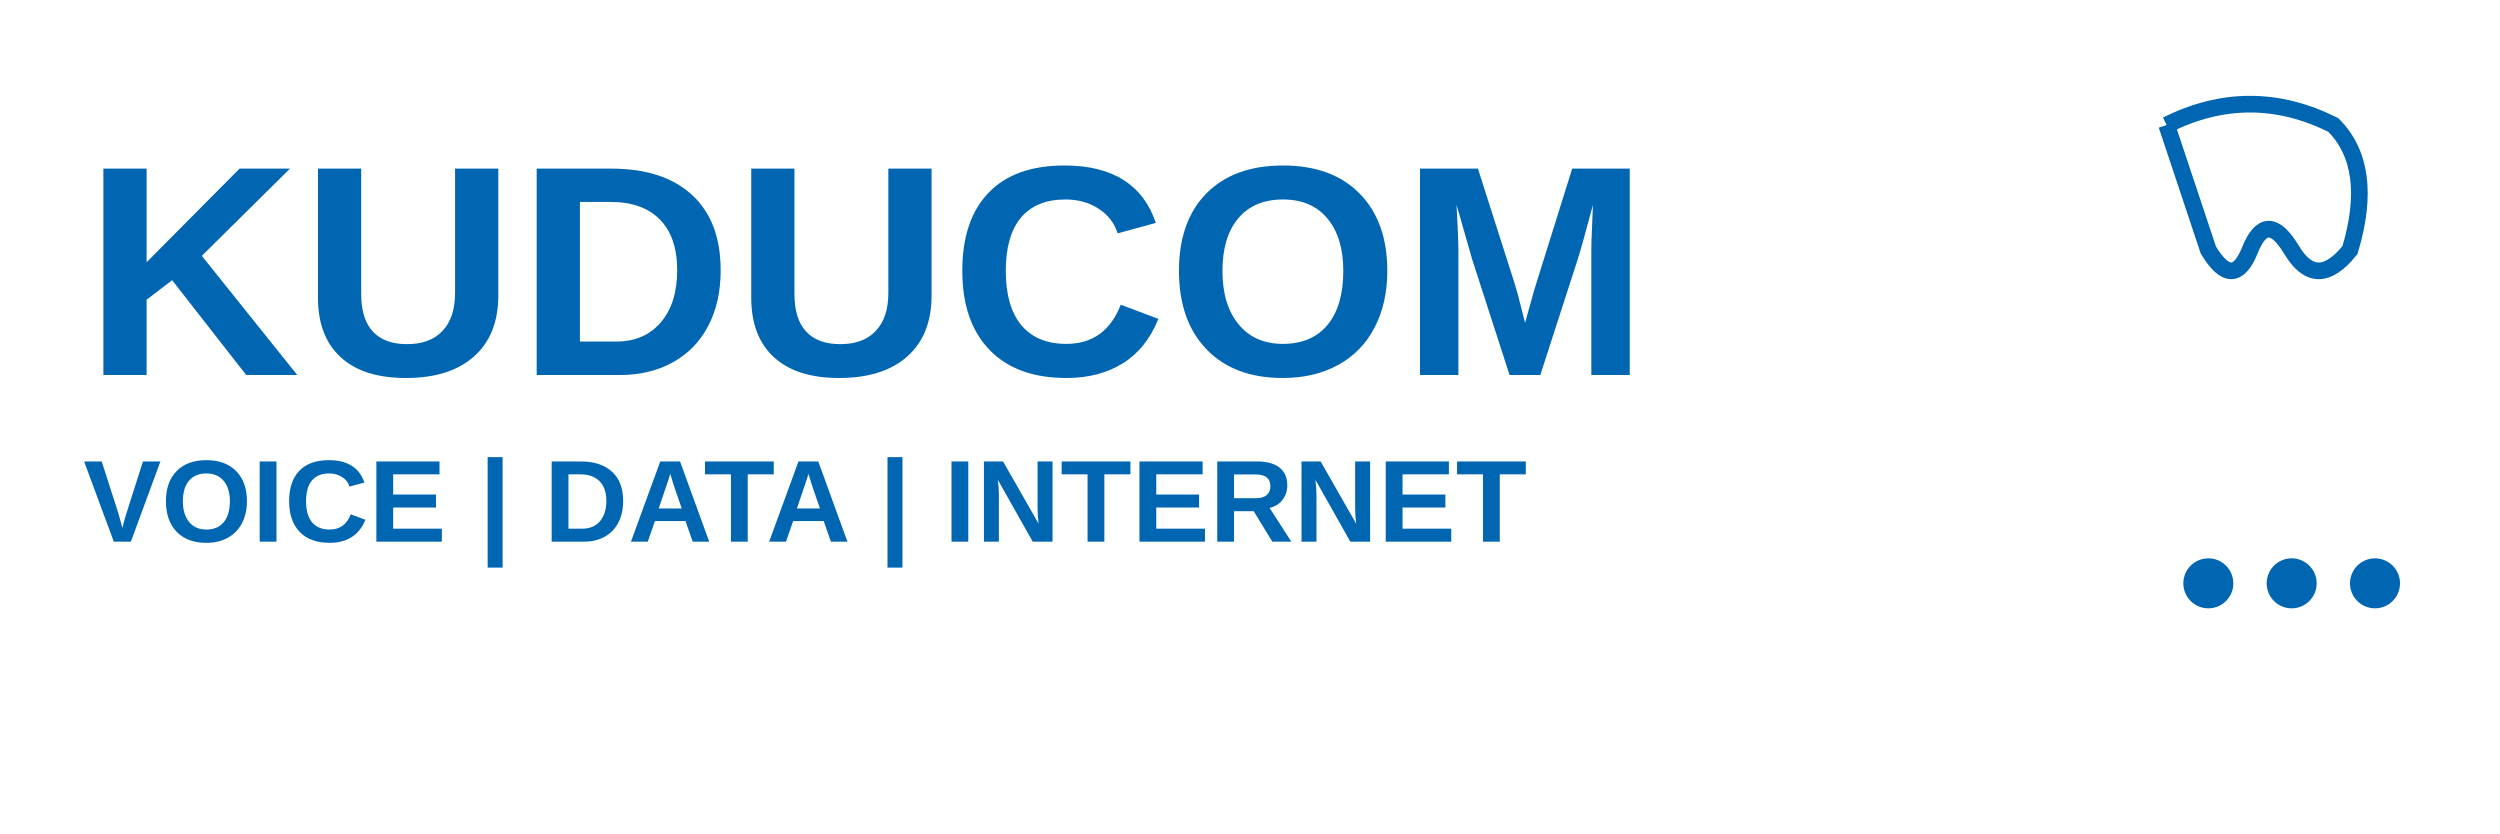
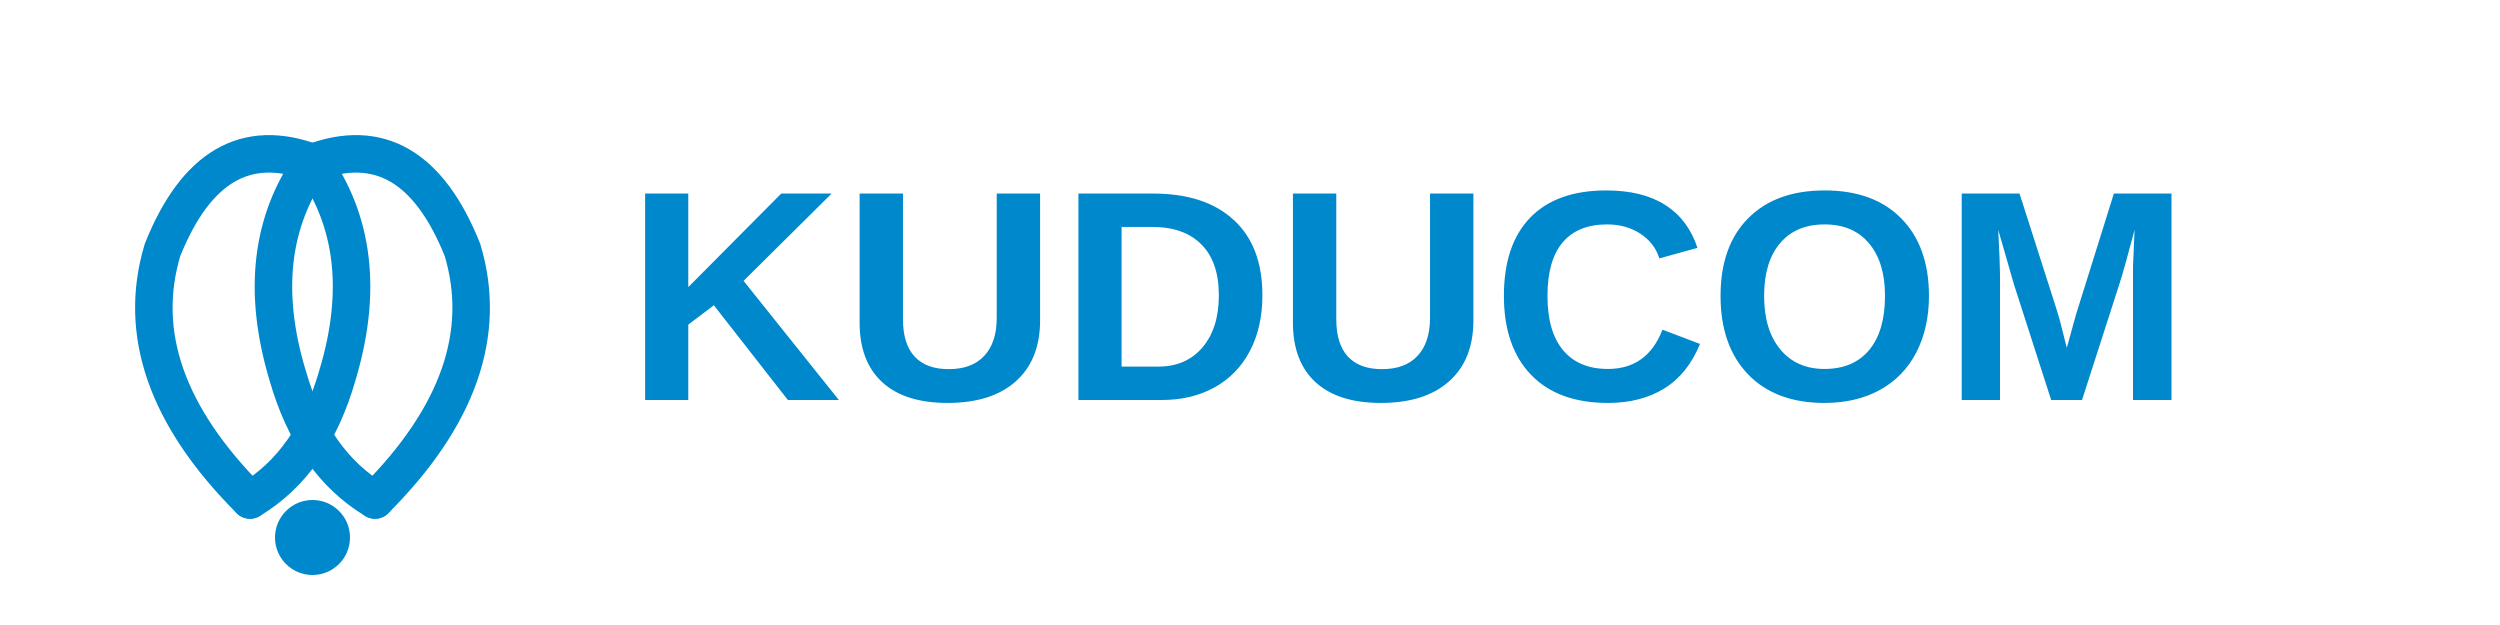
- <svg xmlns="http://www.w3.org/2000/svg" viewBox="0 0 300 100" fill="none">
-   <text x="10" y="45" font-family="Arial, sans-serif" font-size="36" font-weight="bold" fill="#0066B2">KUDUCOM</text>
-   <path d="M 260 15 Q 270 10 280 15 Q 285 20 282 30 Q 278 35 275 30 Q 272 25 270 30 Q 268 35 265 30 L 260 15" stroke="#0066B2" stroke-width="2" fill="none" />
-   <text x="10" y="65" font-family="Arial, sans-serif" font-size="14" font-weight="600" fill="#0066B2">VOICE | DATA | INTERNET</text>
-   <circle cx="265" cy="70" r="3" fill="#0066B2" />
-   <circle cx="275" cy="70" r="3" fill="#0066B2" />
-   <circle cx="285" cy="70" r="3" fill="#0066B2" />
+ <svg xmlns="http://www.w3.org/2000/svg" viewBox="0 0 200 50" fill="none">
+   <g transform="translate(5, 5)">
+     <path d="M 15 35 Q 5 25 8 15 Q 12 5 20 8 Q 15 15 18 25 Q 20 32 25 35" stroke="#0088CC" stroke-width="3" fill="none" stroke-linecap="round" />
+     <path d="M 25 35 Q 35 25 32 15 Q 28 5 20 8 Q 25 15 22 25 Q 20 32 15 35" stroke="#0088CC" stroke-width="3" fill="none" stroke-linecap="round" />
+     <circle cx="20" cy="38" r="3" fill="#0088CC" />
+   </g>
+   <text x="50" y="32" font-family="Arial, Helvetica, sans-serif" font-size="24" font-weight="bold" fill="#0088CC">KUDUCOM</text>
</svg>
